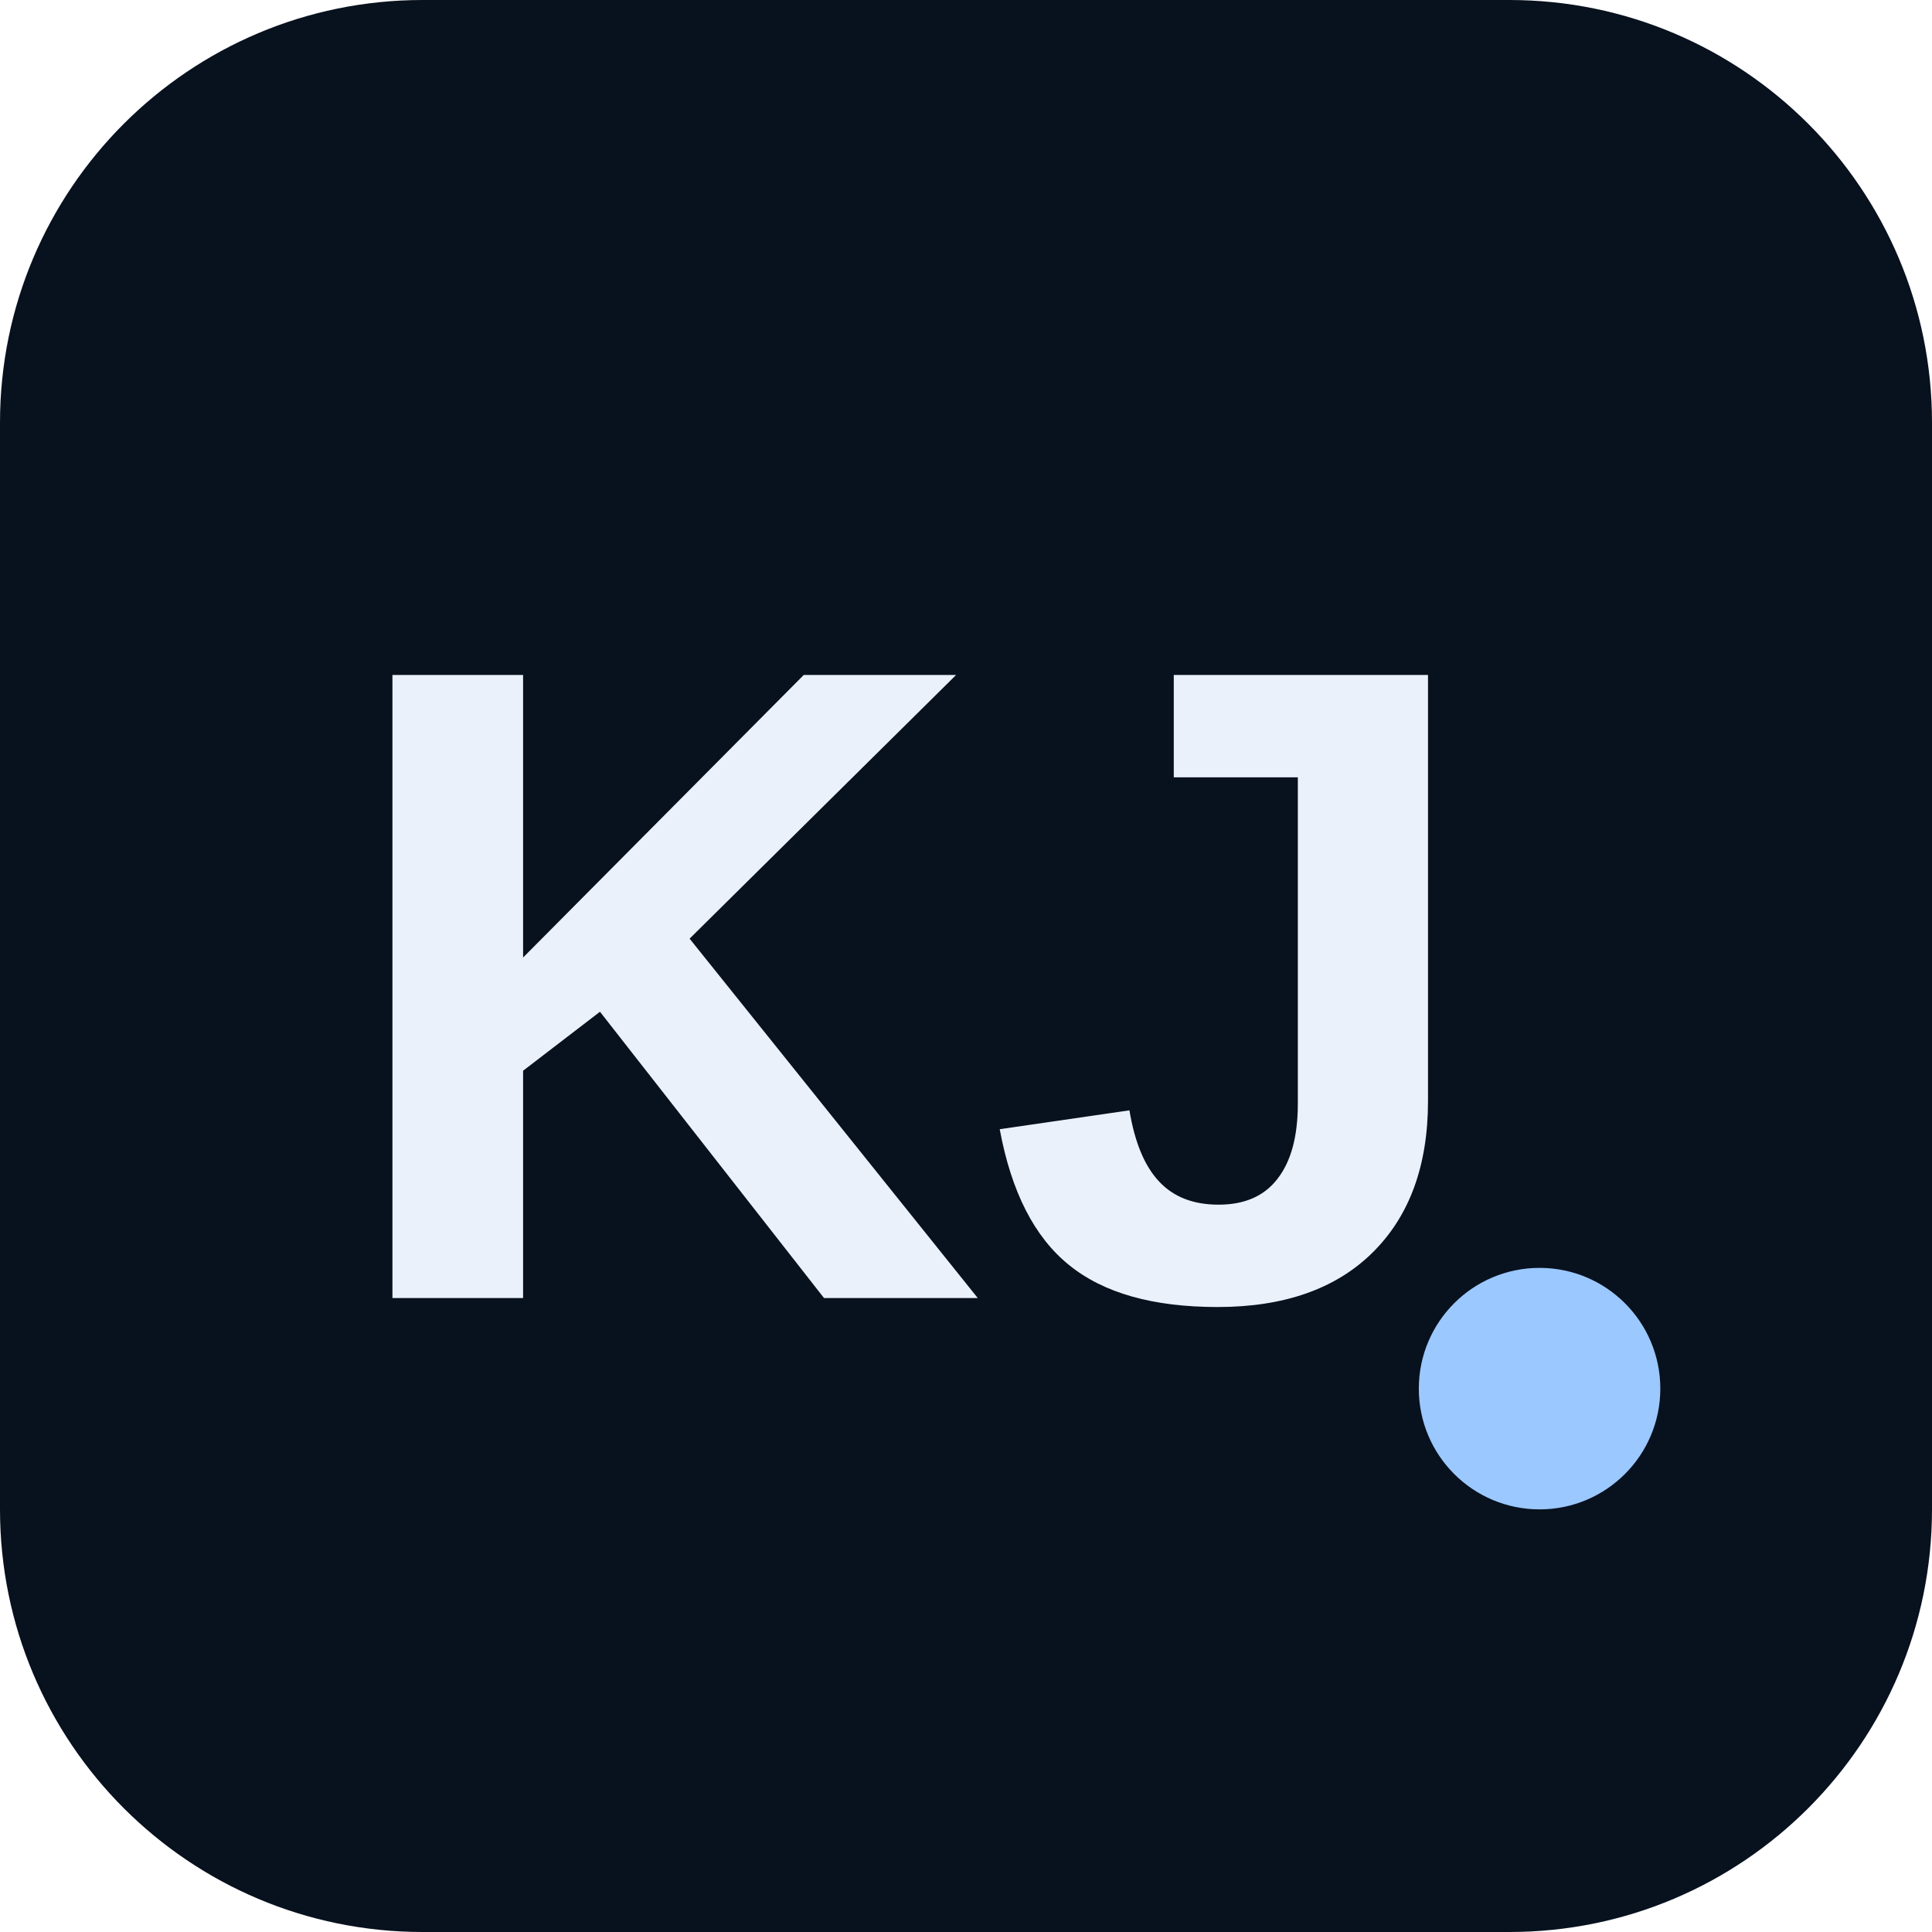
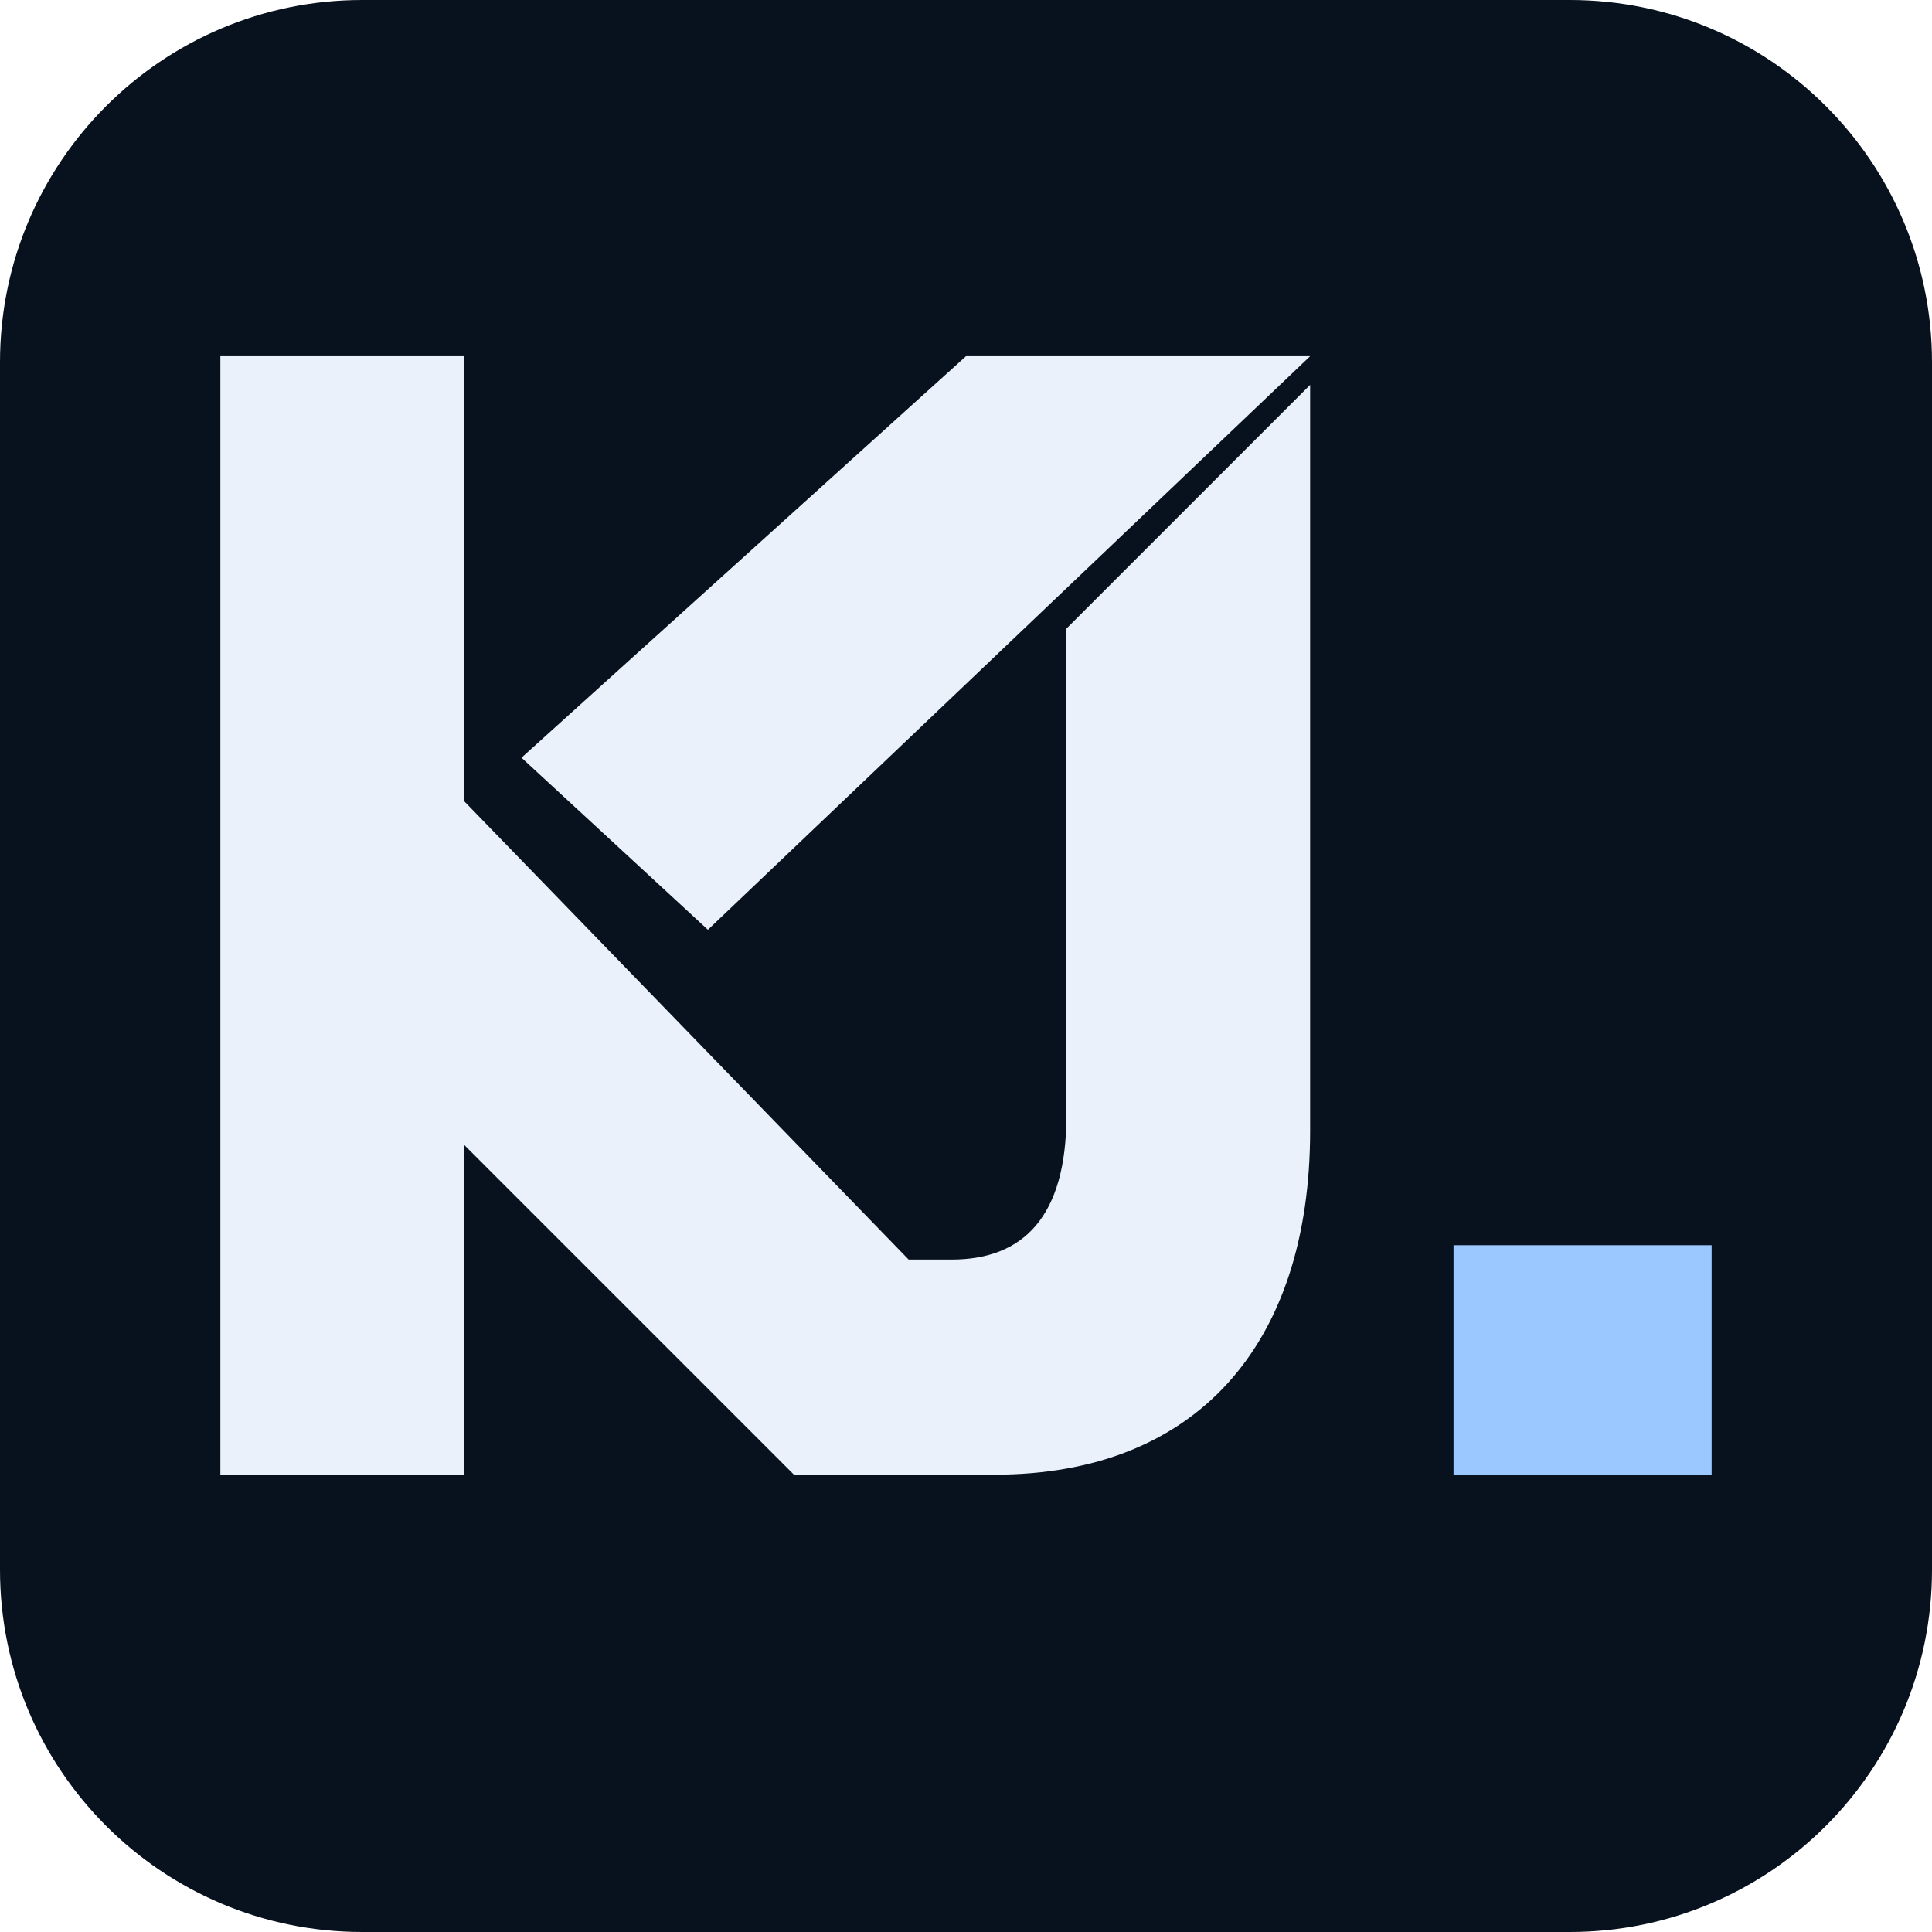
- <svg xmlns="http://www.w3.org/2000/svg" viewBox="0 0 64 64">
-   <rect width="64" height="64" rx="14" fill="#08111e" />
-   <text x="11" y="43" font-size="30" font-family="Arial" font-weight="bold" fill="#eaf1fb">KJ</text>
-   <circle cx="51" cy="46" r="4" fill="#9bc8ff" />
+ <svg xmlns="http://www.w3.org/2000/svg" viewBox="0 0 128 128">
+   <rect width="128" height="128" rx="24" fill="#08111e" />
+   <g transform="translate(7 16) scale(.95)" fill="#eaf1fb">
+     <path d="M8 8h17v78H8z" />
+     <path d="M29 36 60 8h24L42 48z" />
+     <path d="m84 10-17 17v34c0 7-3 10-8 10h-3L24 38 12 50l36 36h14c14 0 22-9 22-24z" />
+     <path fill="#9bc8ff" d="M94 70h18v16H94z" />
+   </g>
</svg>
